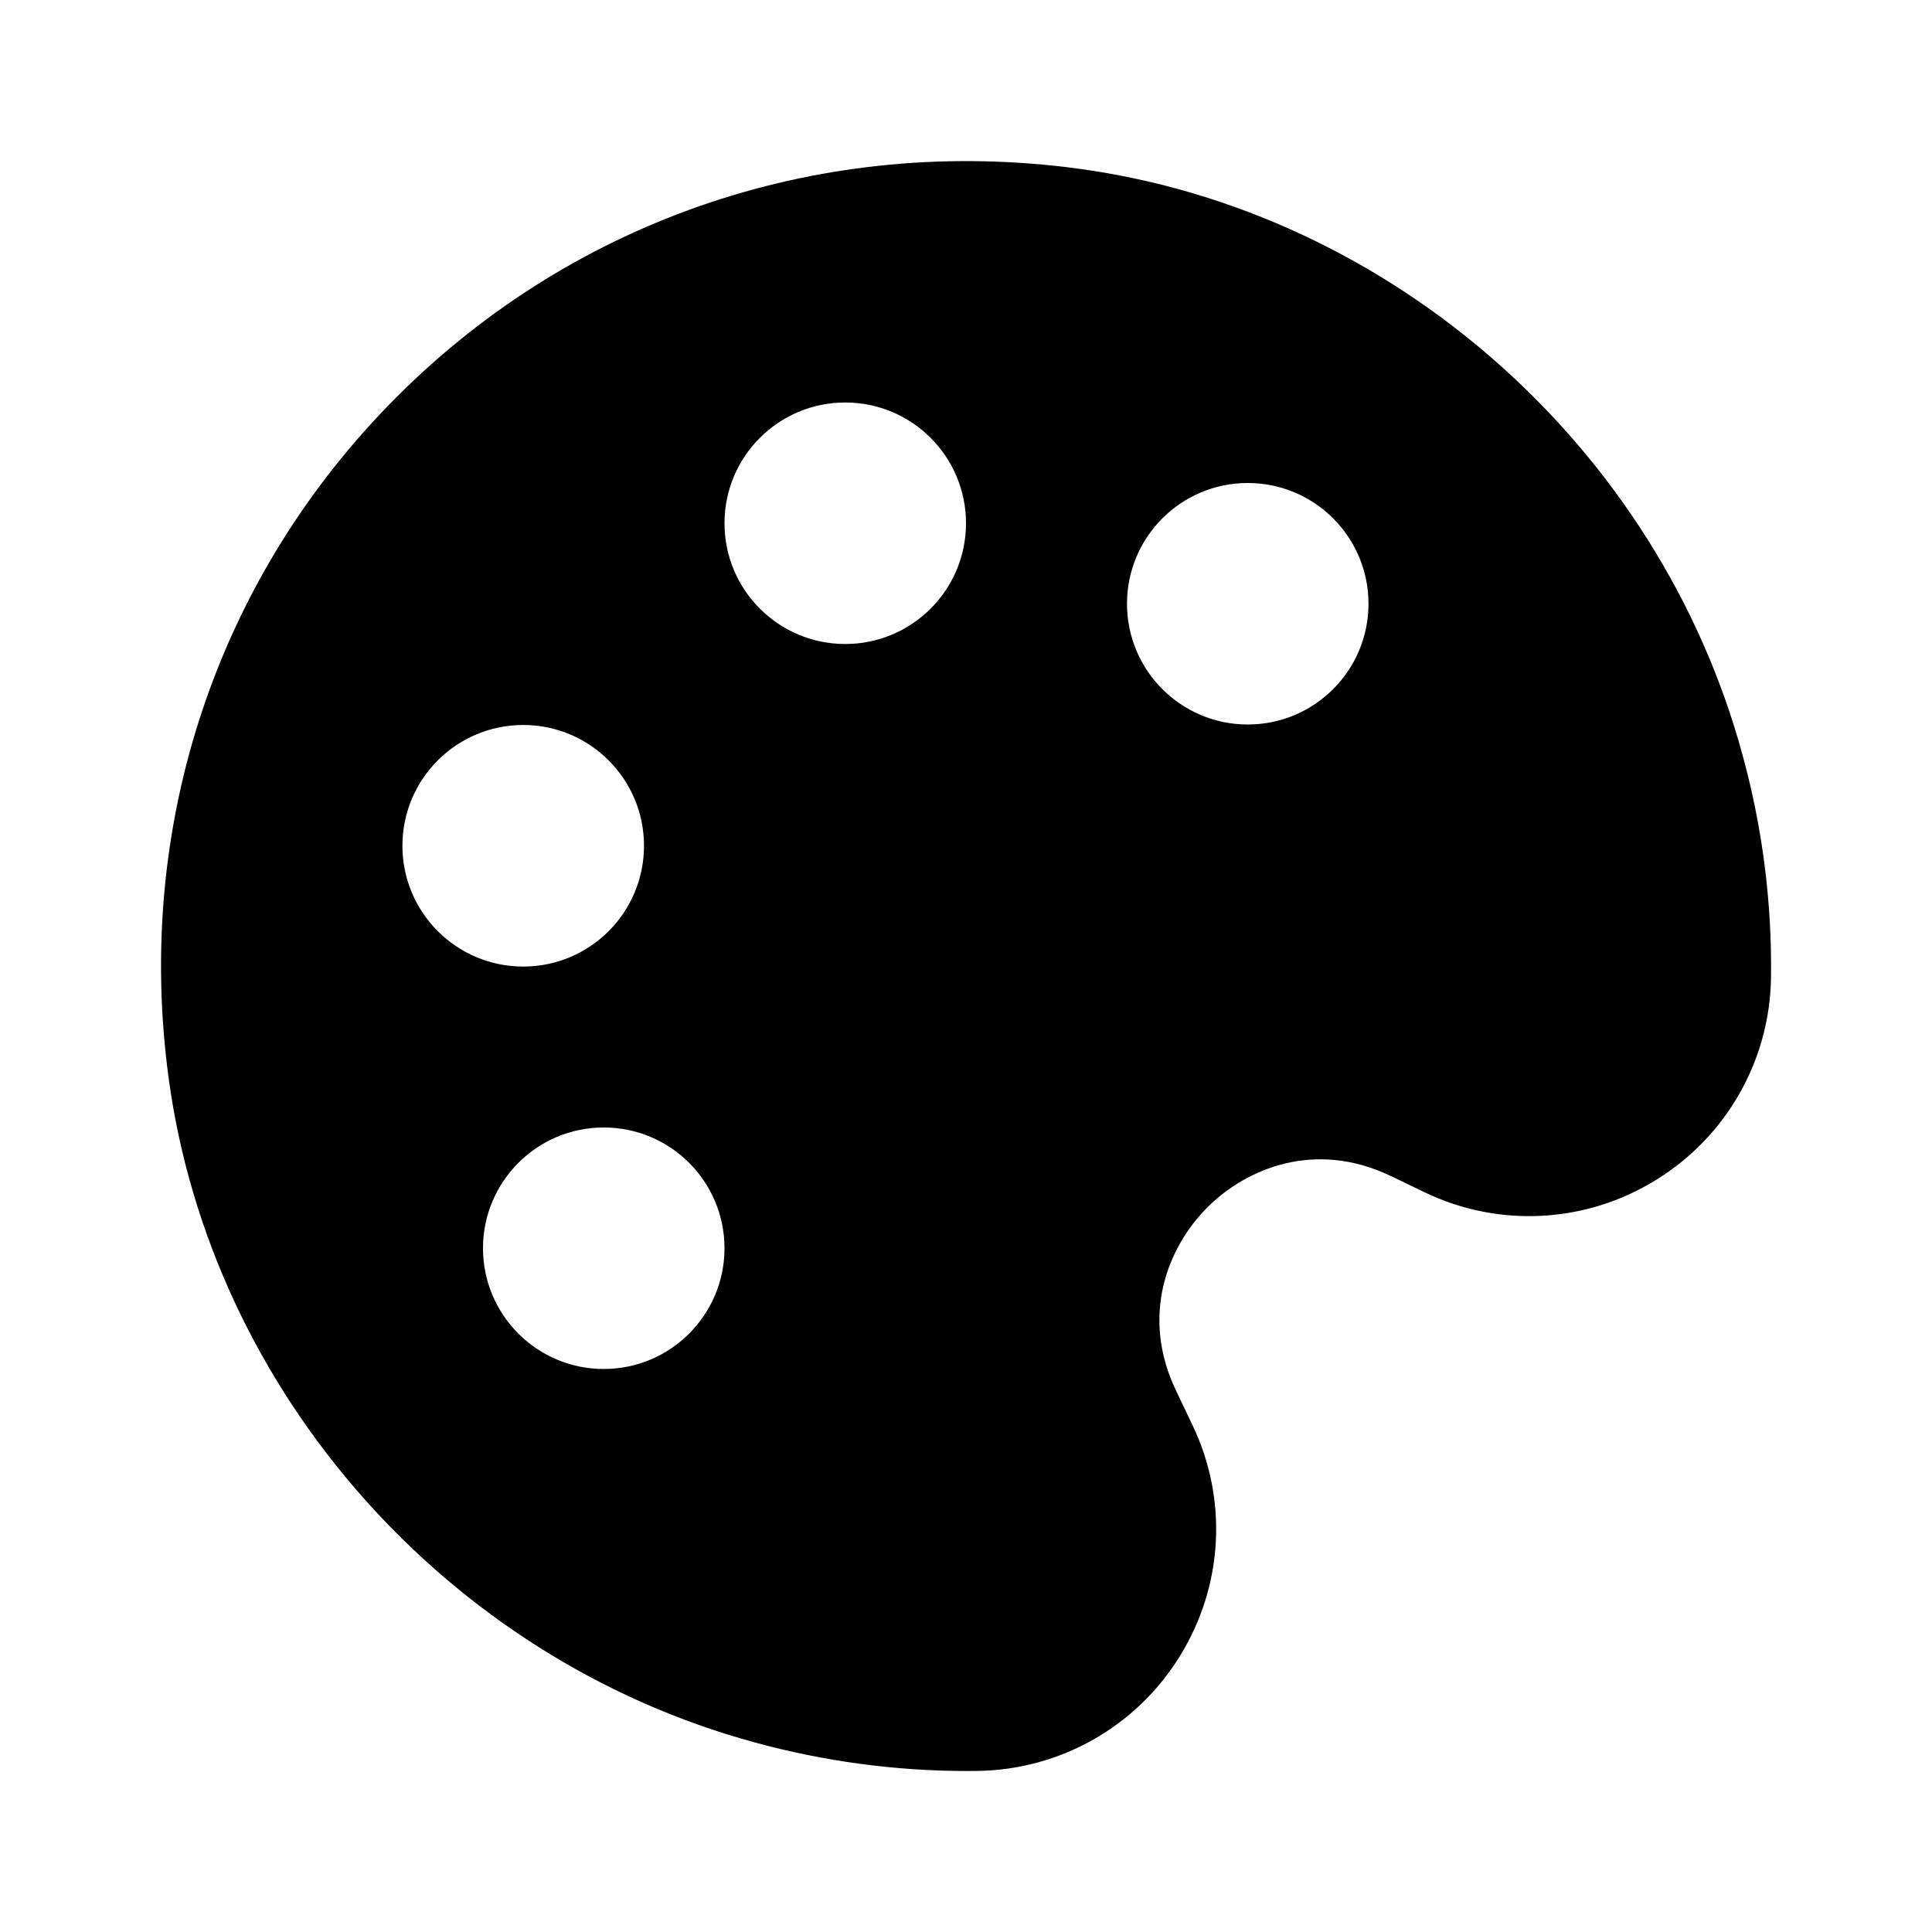
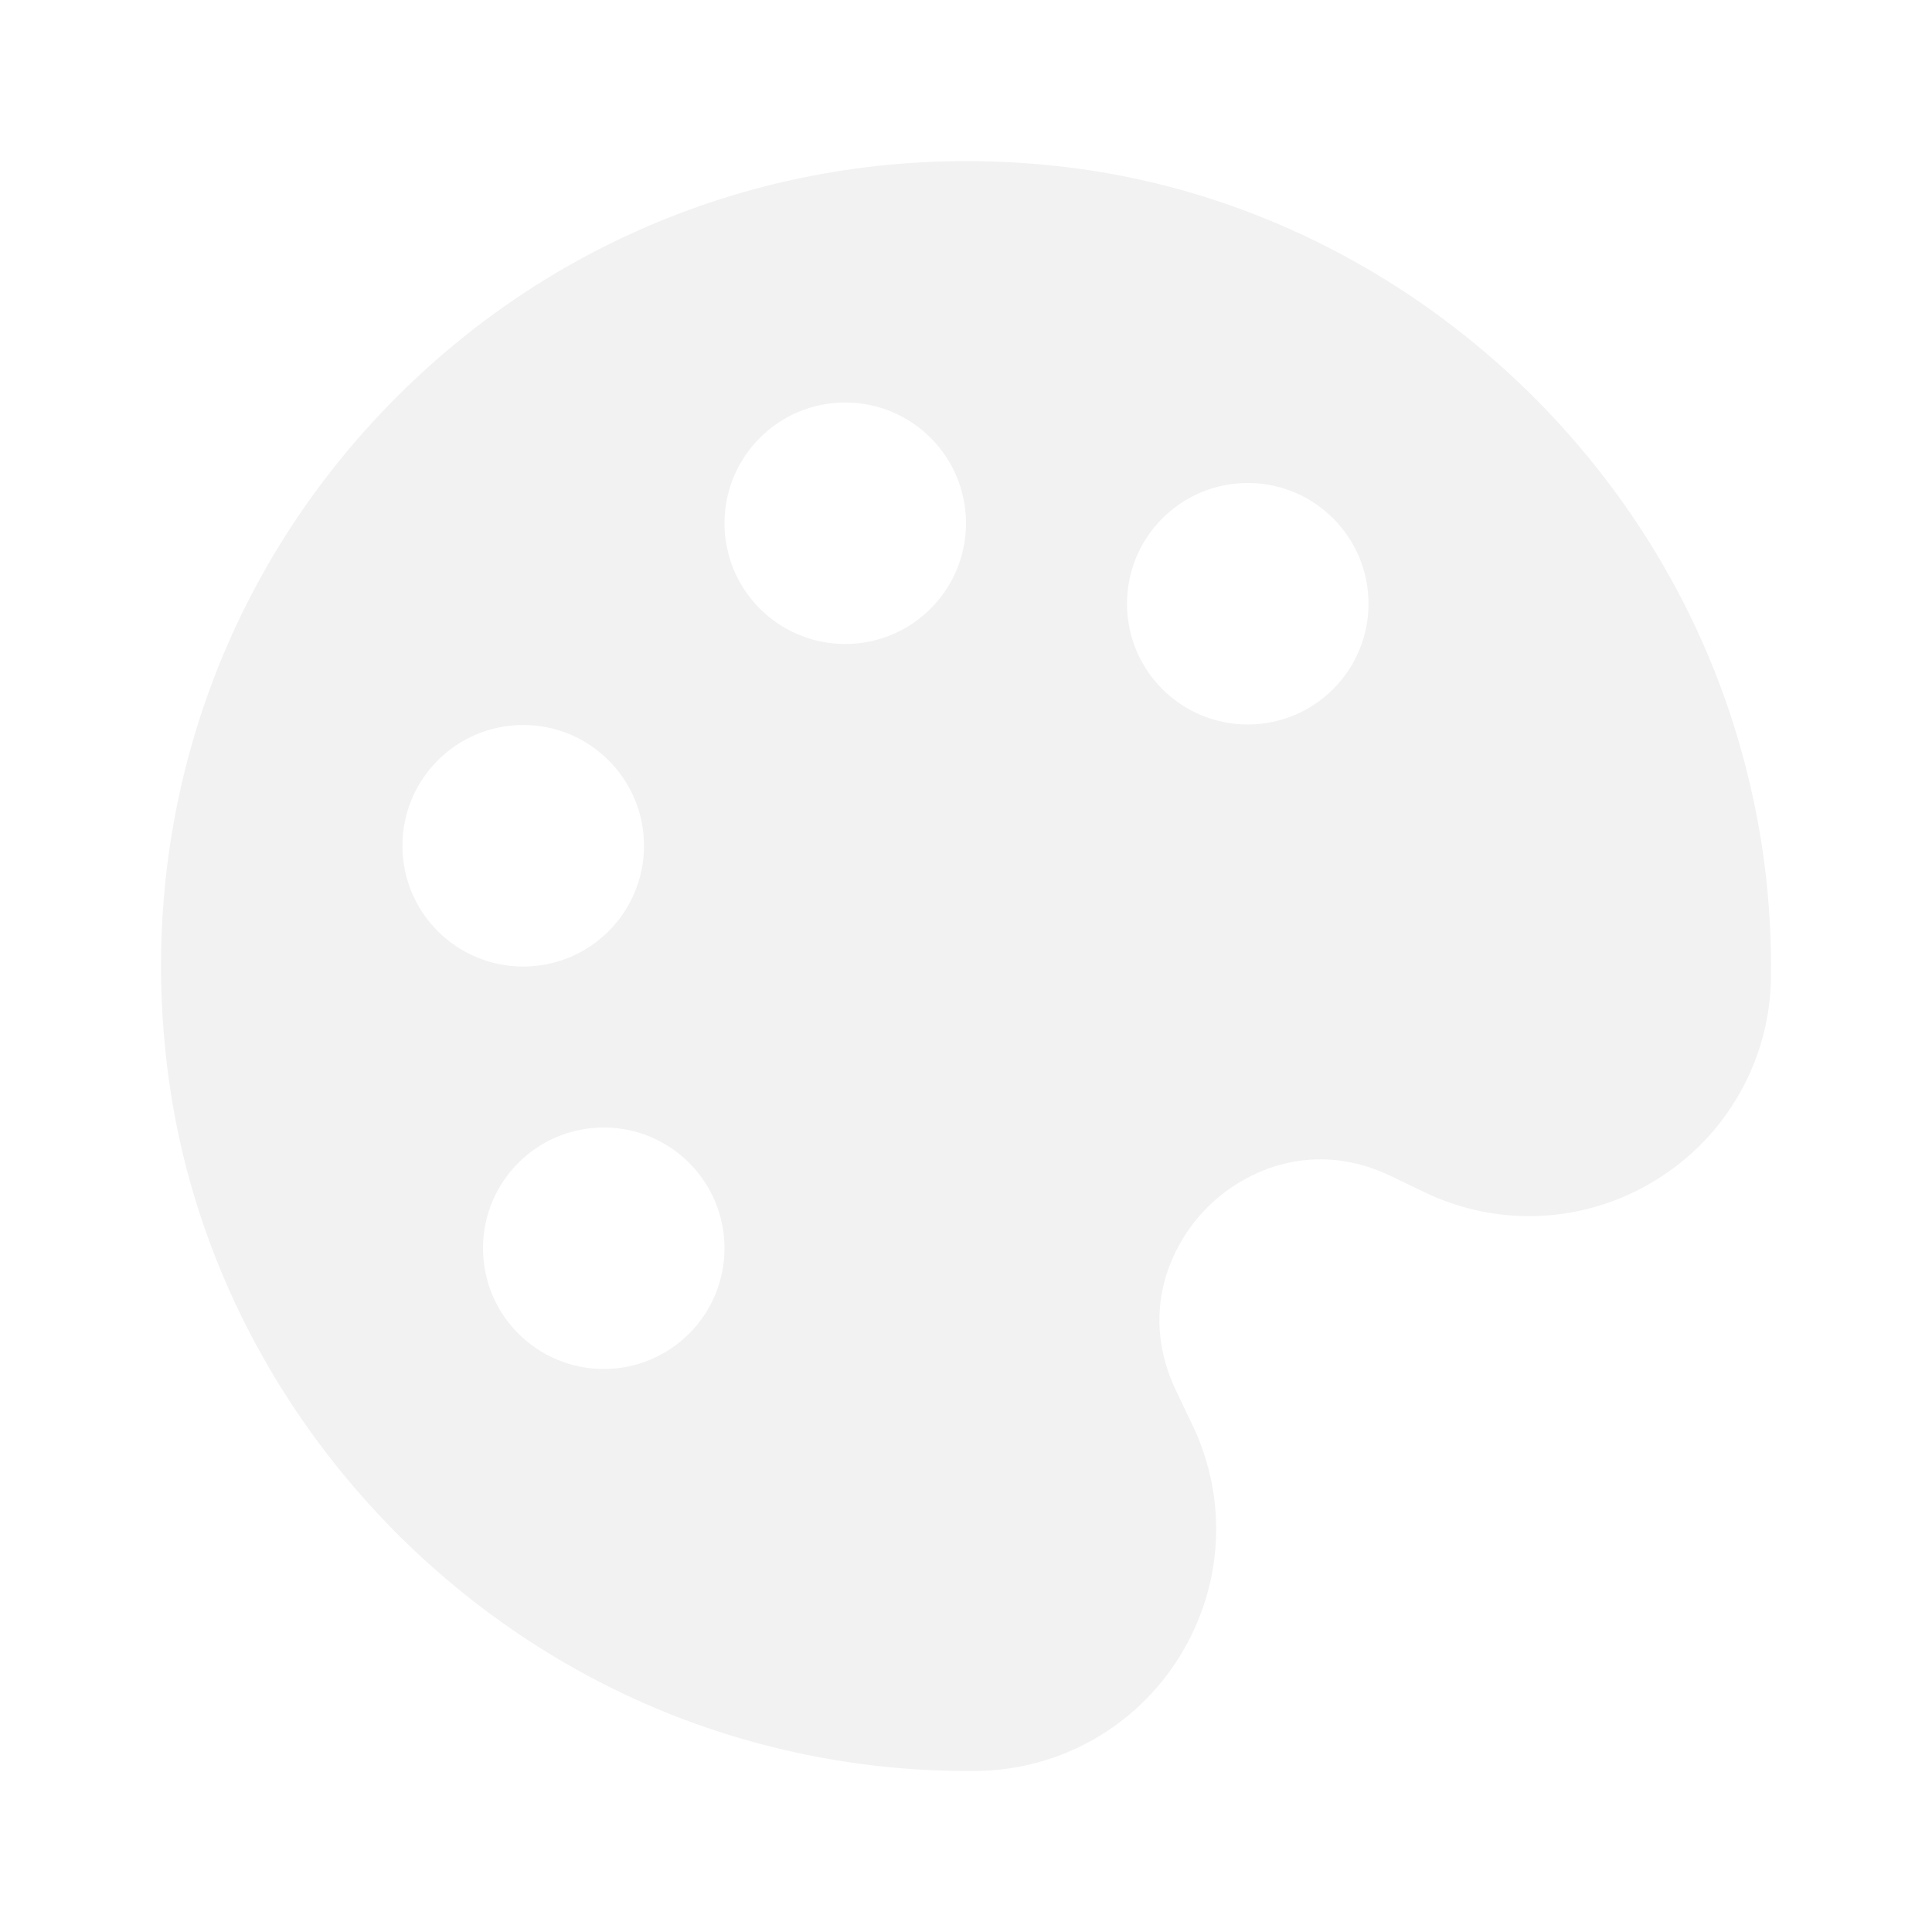
- <svg xmlns="http://www.w3.org/2000/svg" width="24" height="24" viewBox="0 0 24 24">
+ <svg xmlns="http://www.w3.org/2000/svg" width="24" height="24" fill="#F2F2F2" viewBox="0 0 24 24">
  <path d="M9.38 21.646A9.985 9.985 0 0 0 12 22l.141-.001a2.998 2.998 0 0 0 2.515-1.425c.542-.876.6-1.953.153-2.88l-.198-.415c-.453-.942-.097-1.796.388-2.281.485-.485 1.341-.841 2.28-.388h.001l.413.199a2.99 2.99 0 0 0 2.881-.153A2.997 2.997 0 0 0 22 12.141a9.926 9.926 0 0 0-.353-2.76c-1.038-3.827-4.353-6.754-8.246-7.285-3.149-.427-6.241.602-8.471 2.833S1.666 10.247 2.096 13.4c.53 3.894 3.458 7.208 7.284 8.246zM15.5 6a1.5 1.5 0 1 1 0 3 1.5 1.5 0 0 1 0-3zm-5-1a1.5 1.5 0 1 1 0 3 1.5 1.5 0 0 1 0-3zM9 15.506a1.5 1.5 0 1 1-3 0 1.5 1.5 0 0 1 3 0zm-2.5-6.5a1.5 1.5 0 1 1-.001 3.001A1.5 1.5 0 0 1 6.5 9.006z" />
</svg>
